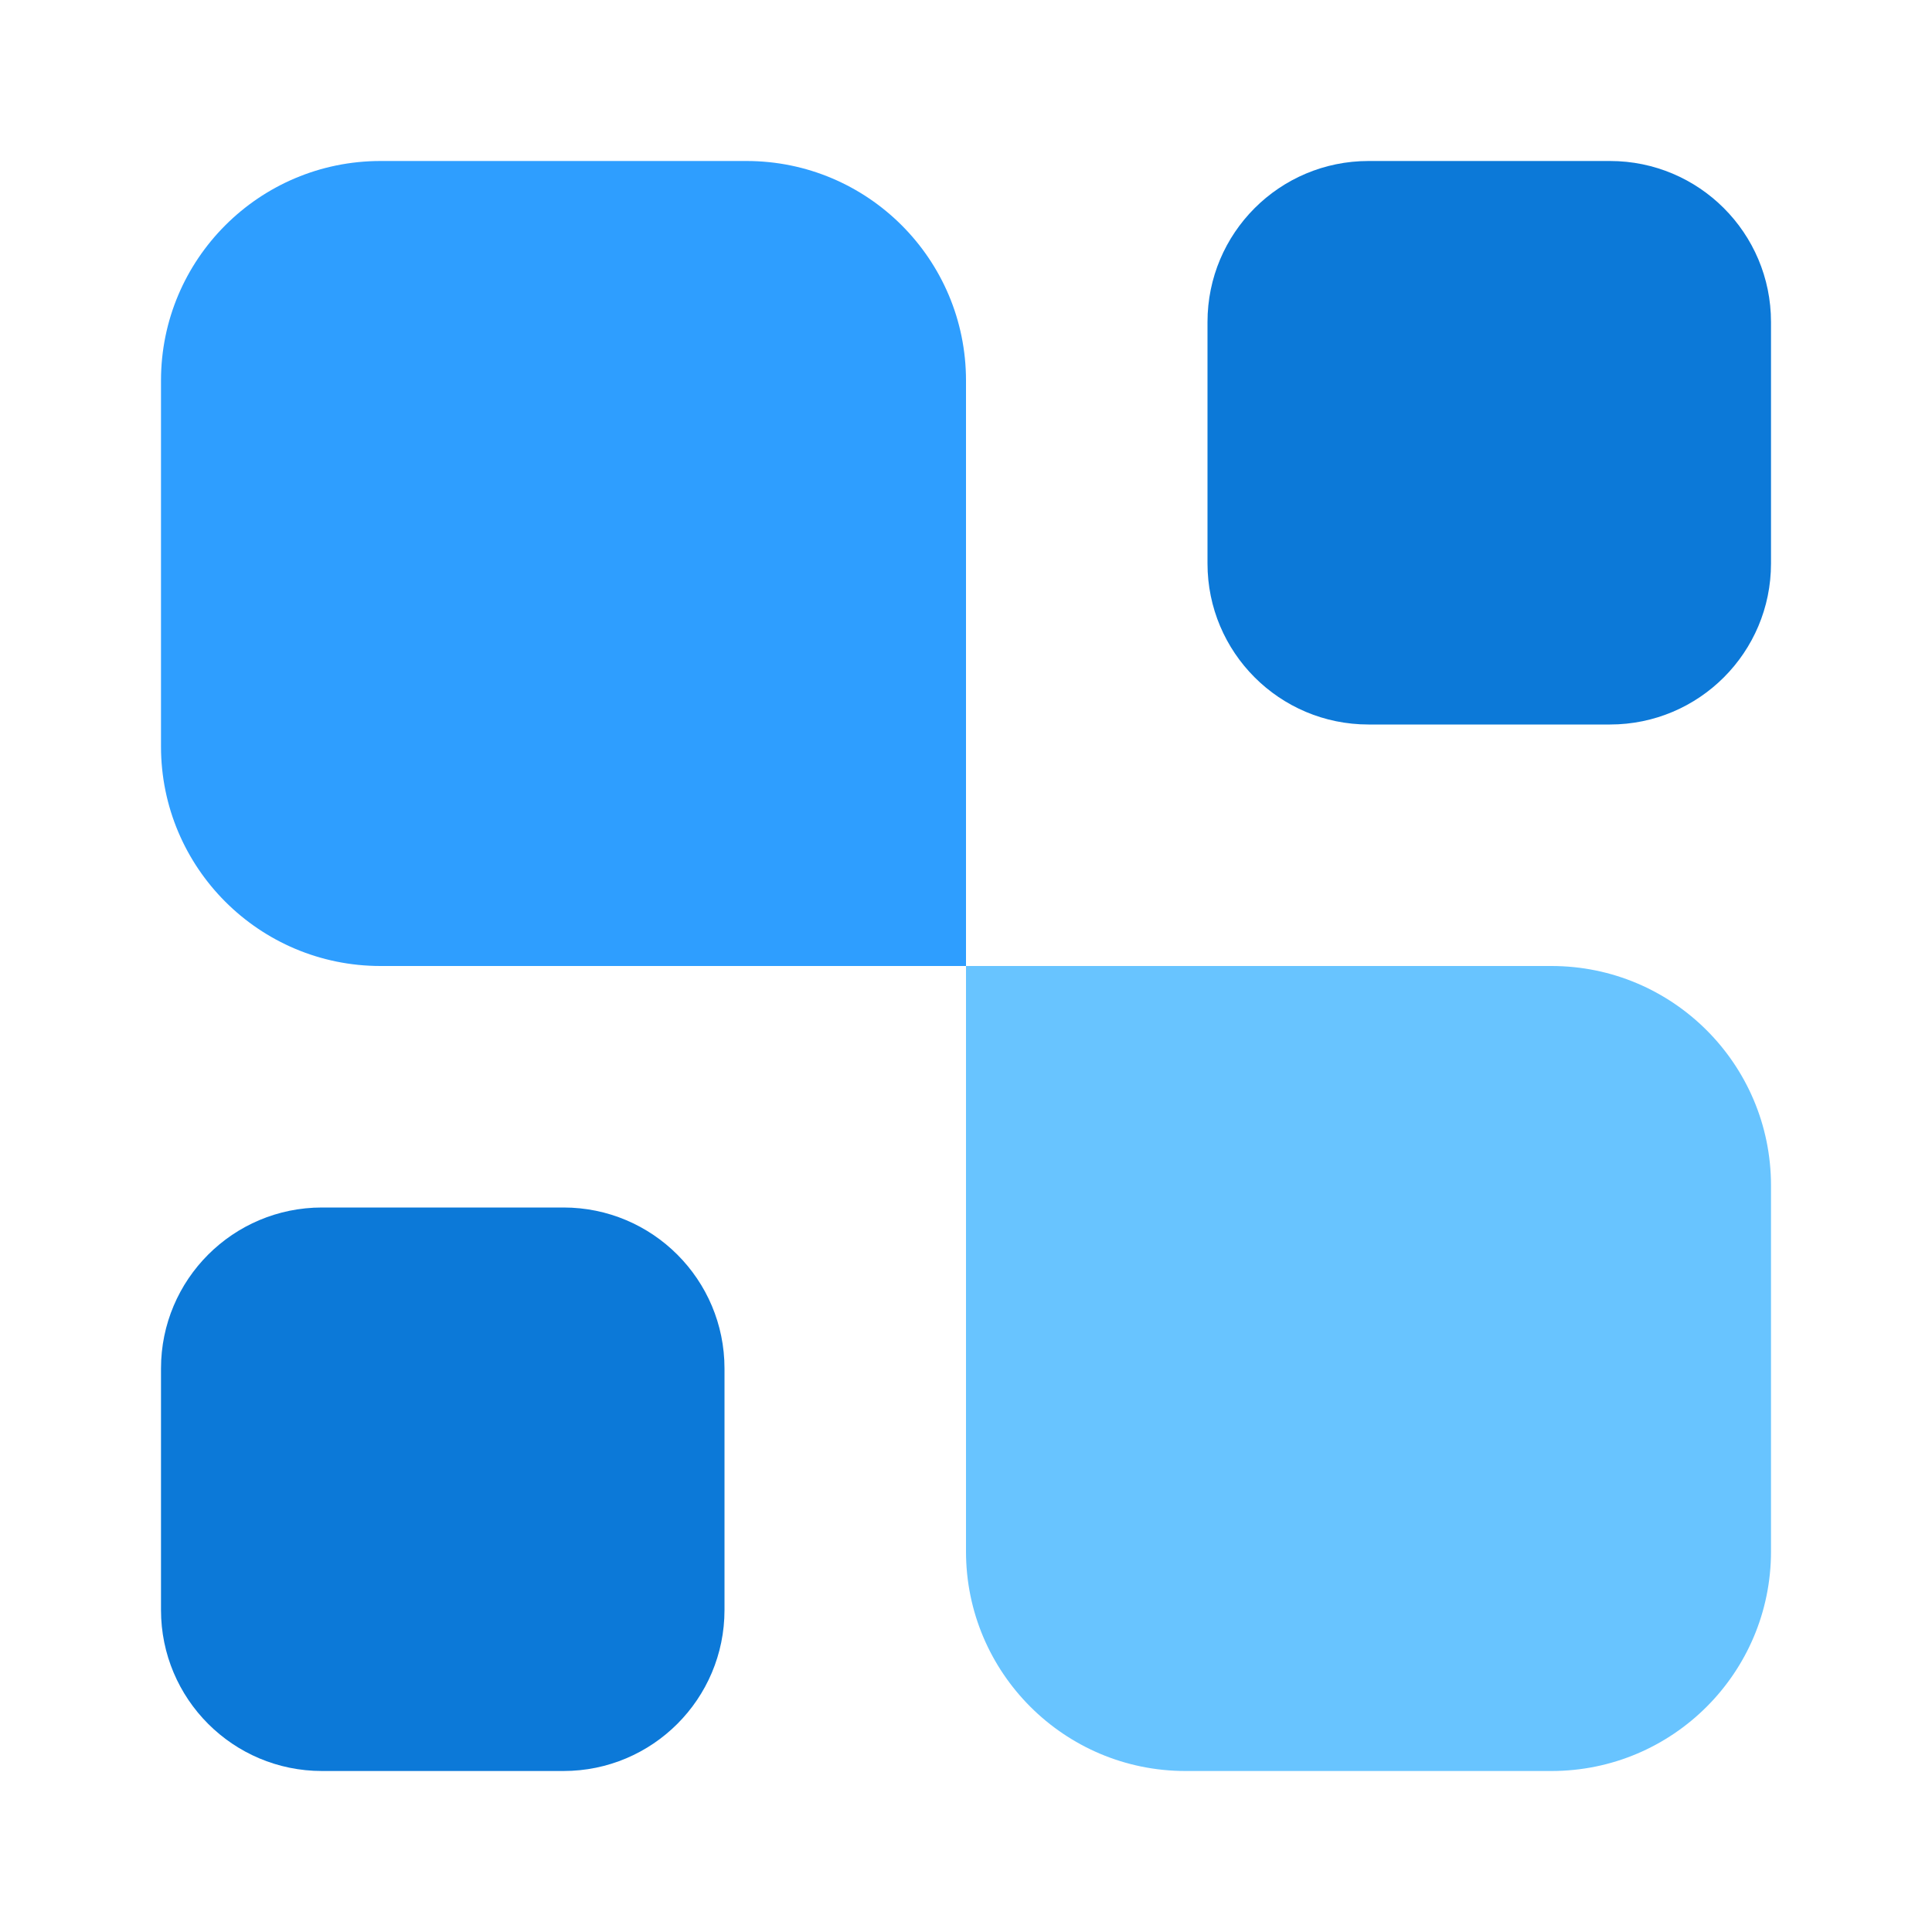
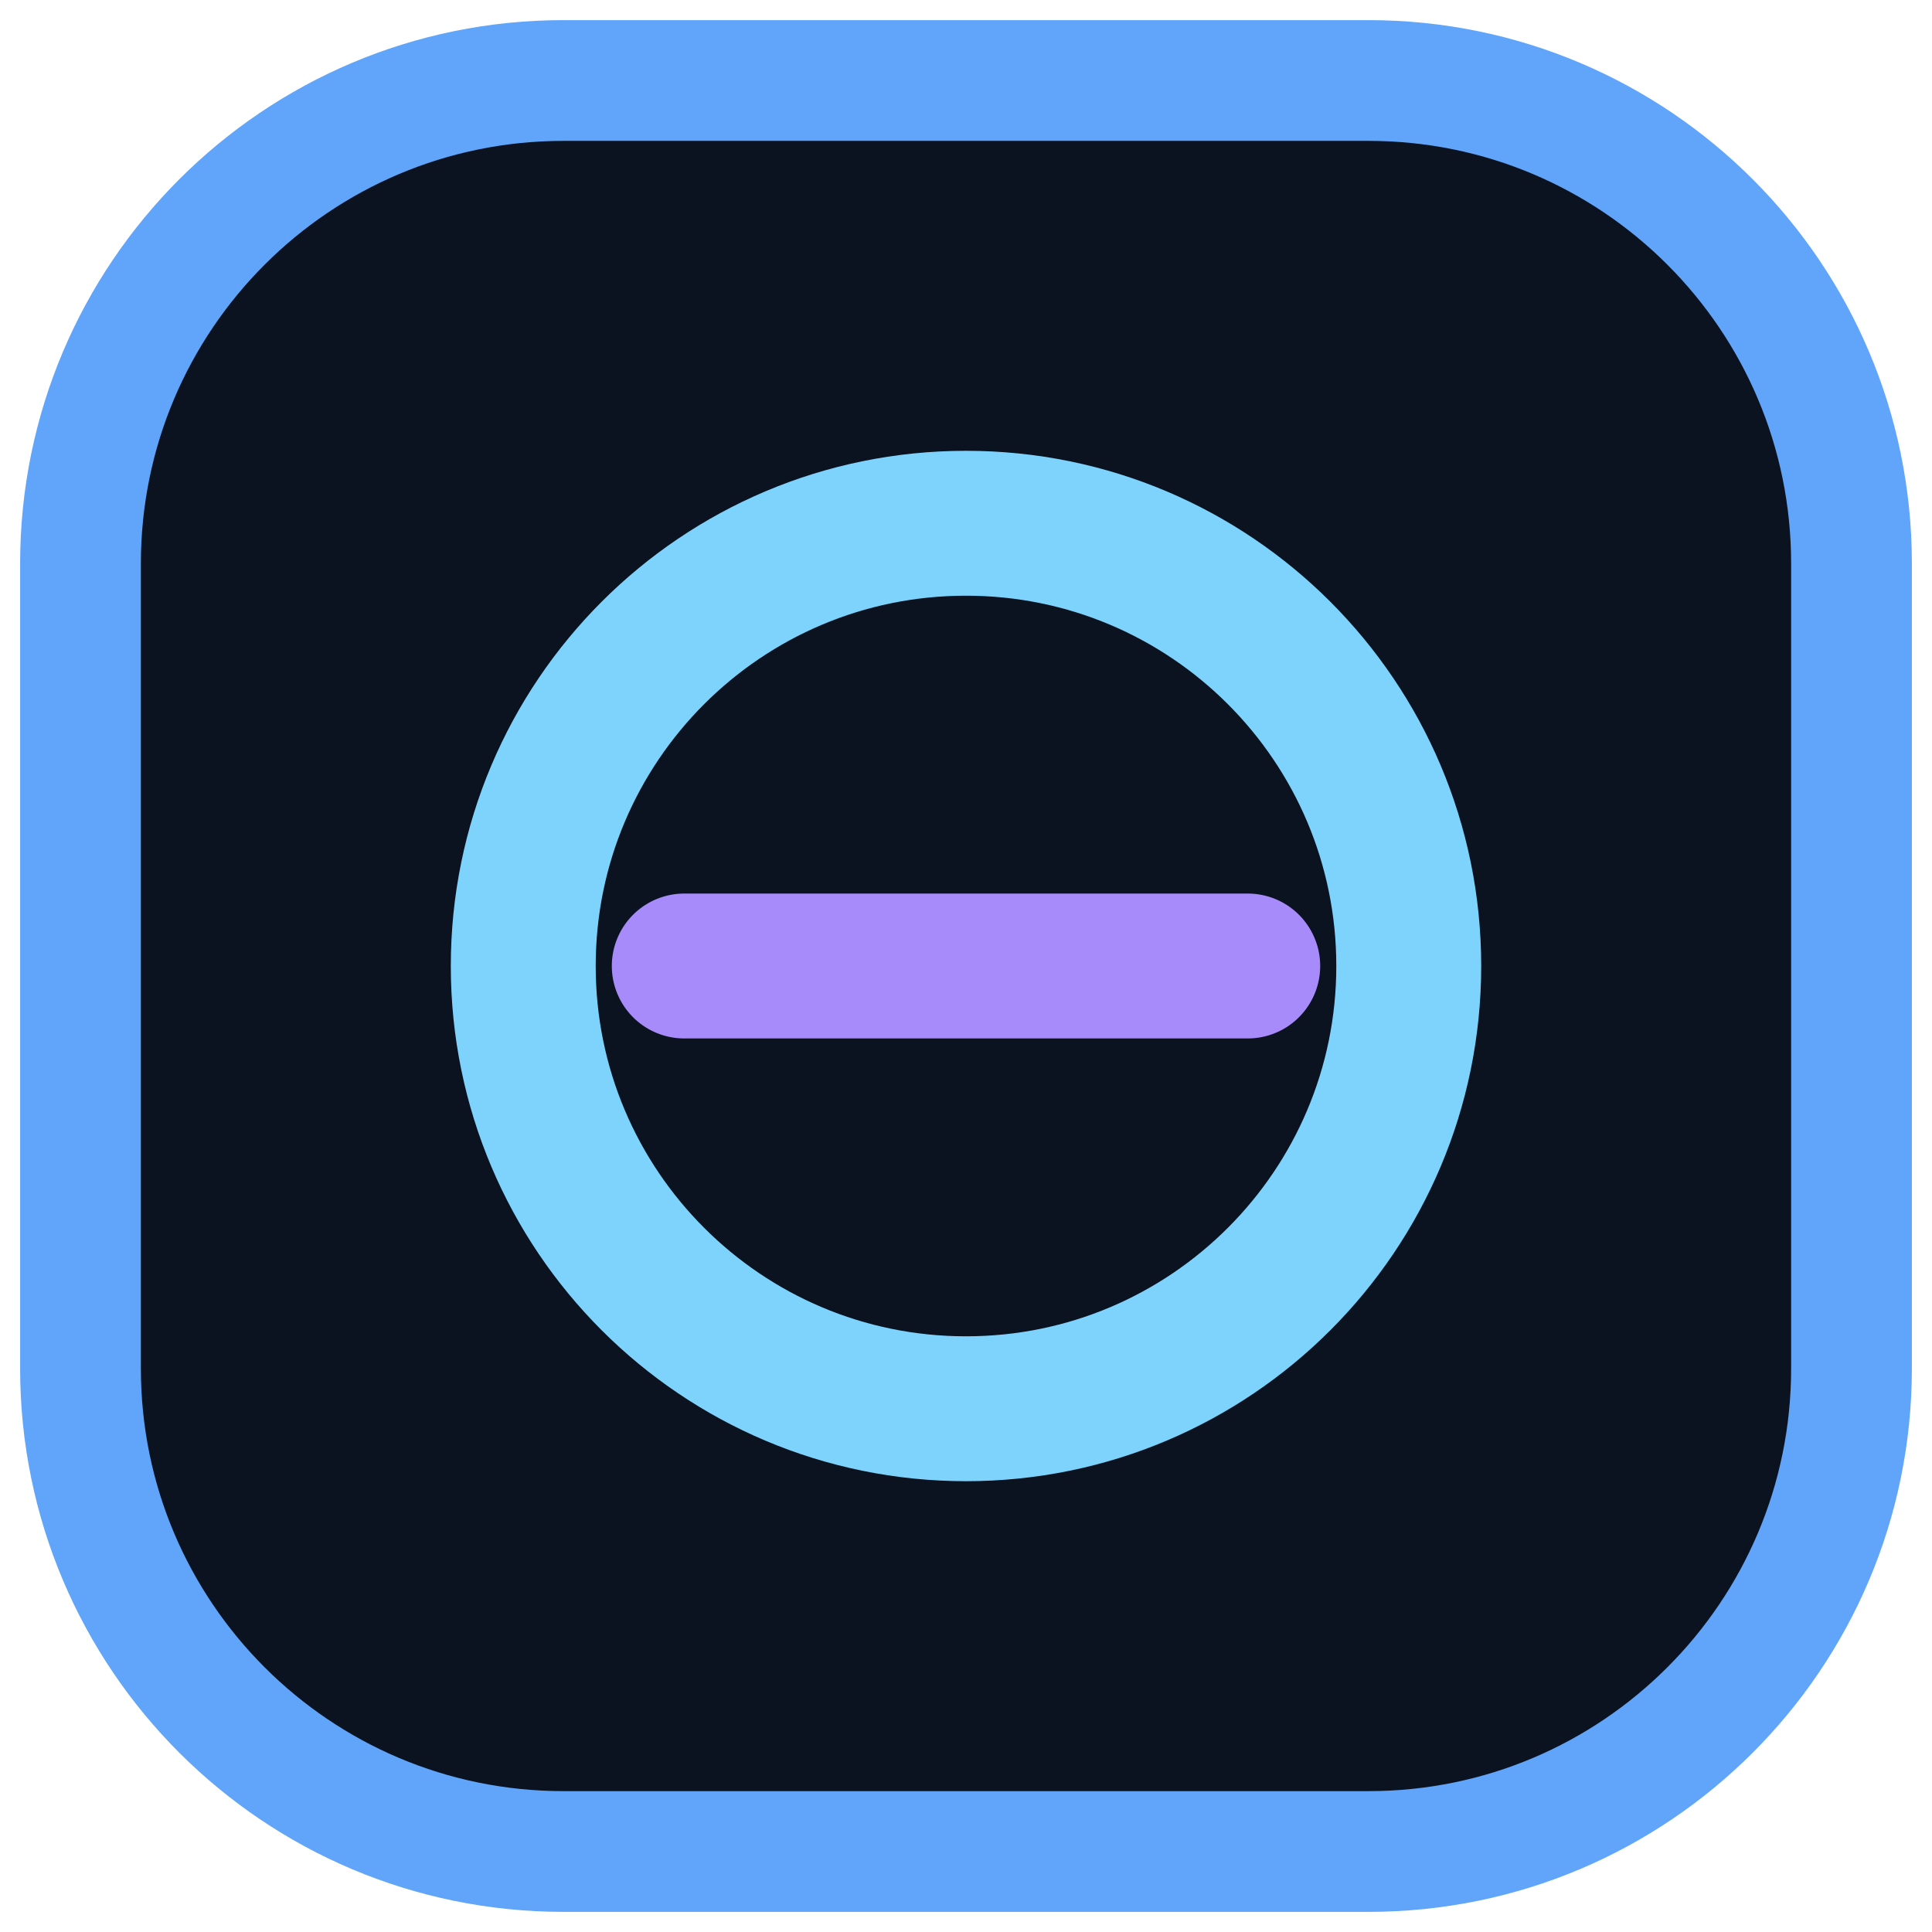
<svg xmlns="http://www.w3.org/2000/svg" width="24" height="24" viewBox="0 0 24 24" fill="none">
-   <path d="M22 19.273C22 20.779 20.779 22 19.273 22H14.727C13.221 22 12 20.779 12 19.273V12H19.273C20.779 12 22 13.221 22 14.727V19.273Z" fill="#68C4FF" />
-   <path d="M20 2C21.105 2 22 2.895 22 4V7C22 8.105 21.105 9 20 9H17C15.895 9 15 8.105 15 7V4C15 2.895 15.895 2 17 2H20Z" fill="#0C79D8" />
-   <path d="M7 15C8.105 15 9 15.895 9 17V20C9 21.105 8.105 22 7 22H4C2.895 22 2 21.105 2 20V17C2 15.895 2.895 15 4 15H7Z" fill="#0C79D8" />
-   <path d="M12 12H4.727C3.221 12 2 10.779 2 9.273V4.727C2 3.221 3.221 2 4.727 2H9.273C10.779 2 12 3.221 12 4.727V12Z" fill="#2E9EFF" />
+   <rect x="1" y="1" width="22" height="22" rx="6" fill="#0B1220" stroke="#60A5FA" stroke-width="1.5" />
+   <circle cx="12" cy="12" r="5.5" stroke="#7DD3FC" stroke-width="1.8" />
+   <path d="M8.5 12H15.5" stroke="#A78BFA" stroke-width="1.8" stroke-linecap="round" />
</svg>
